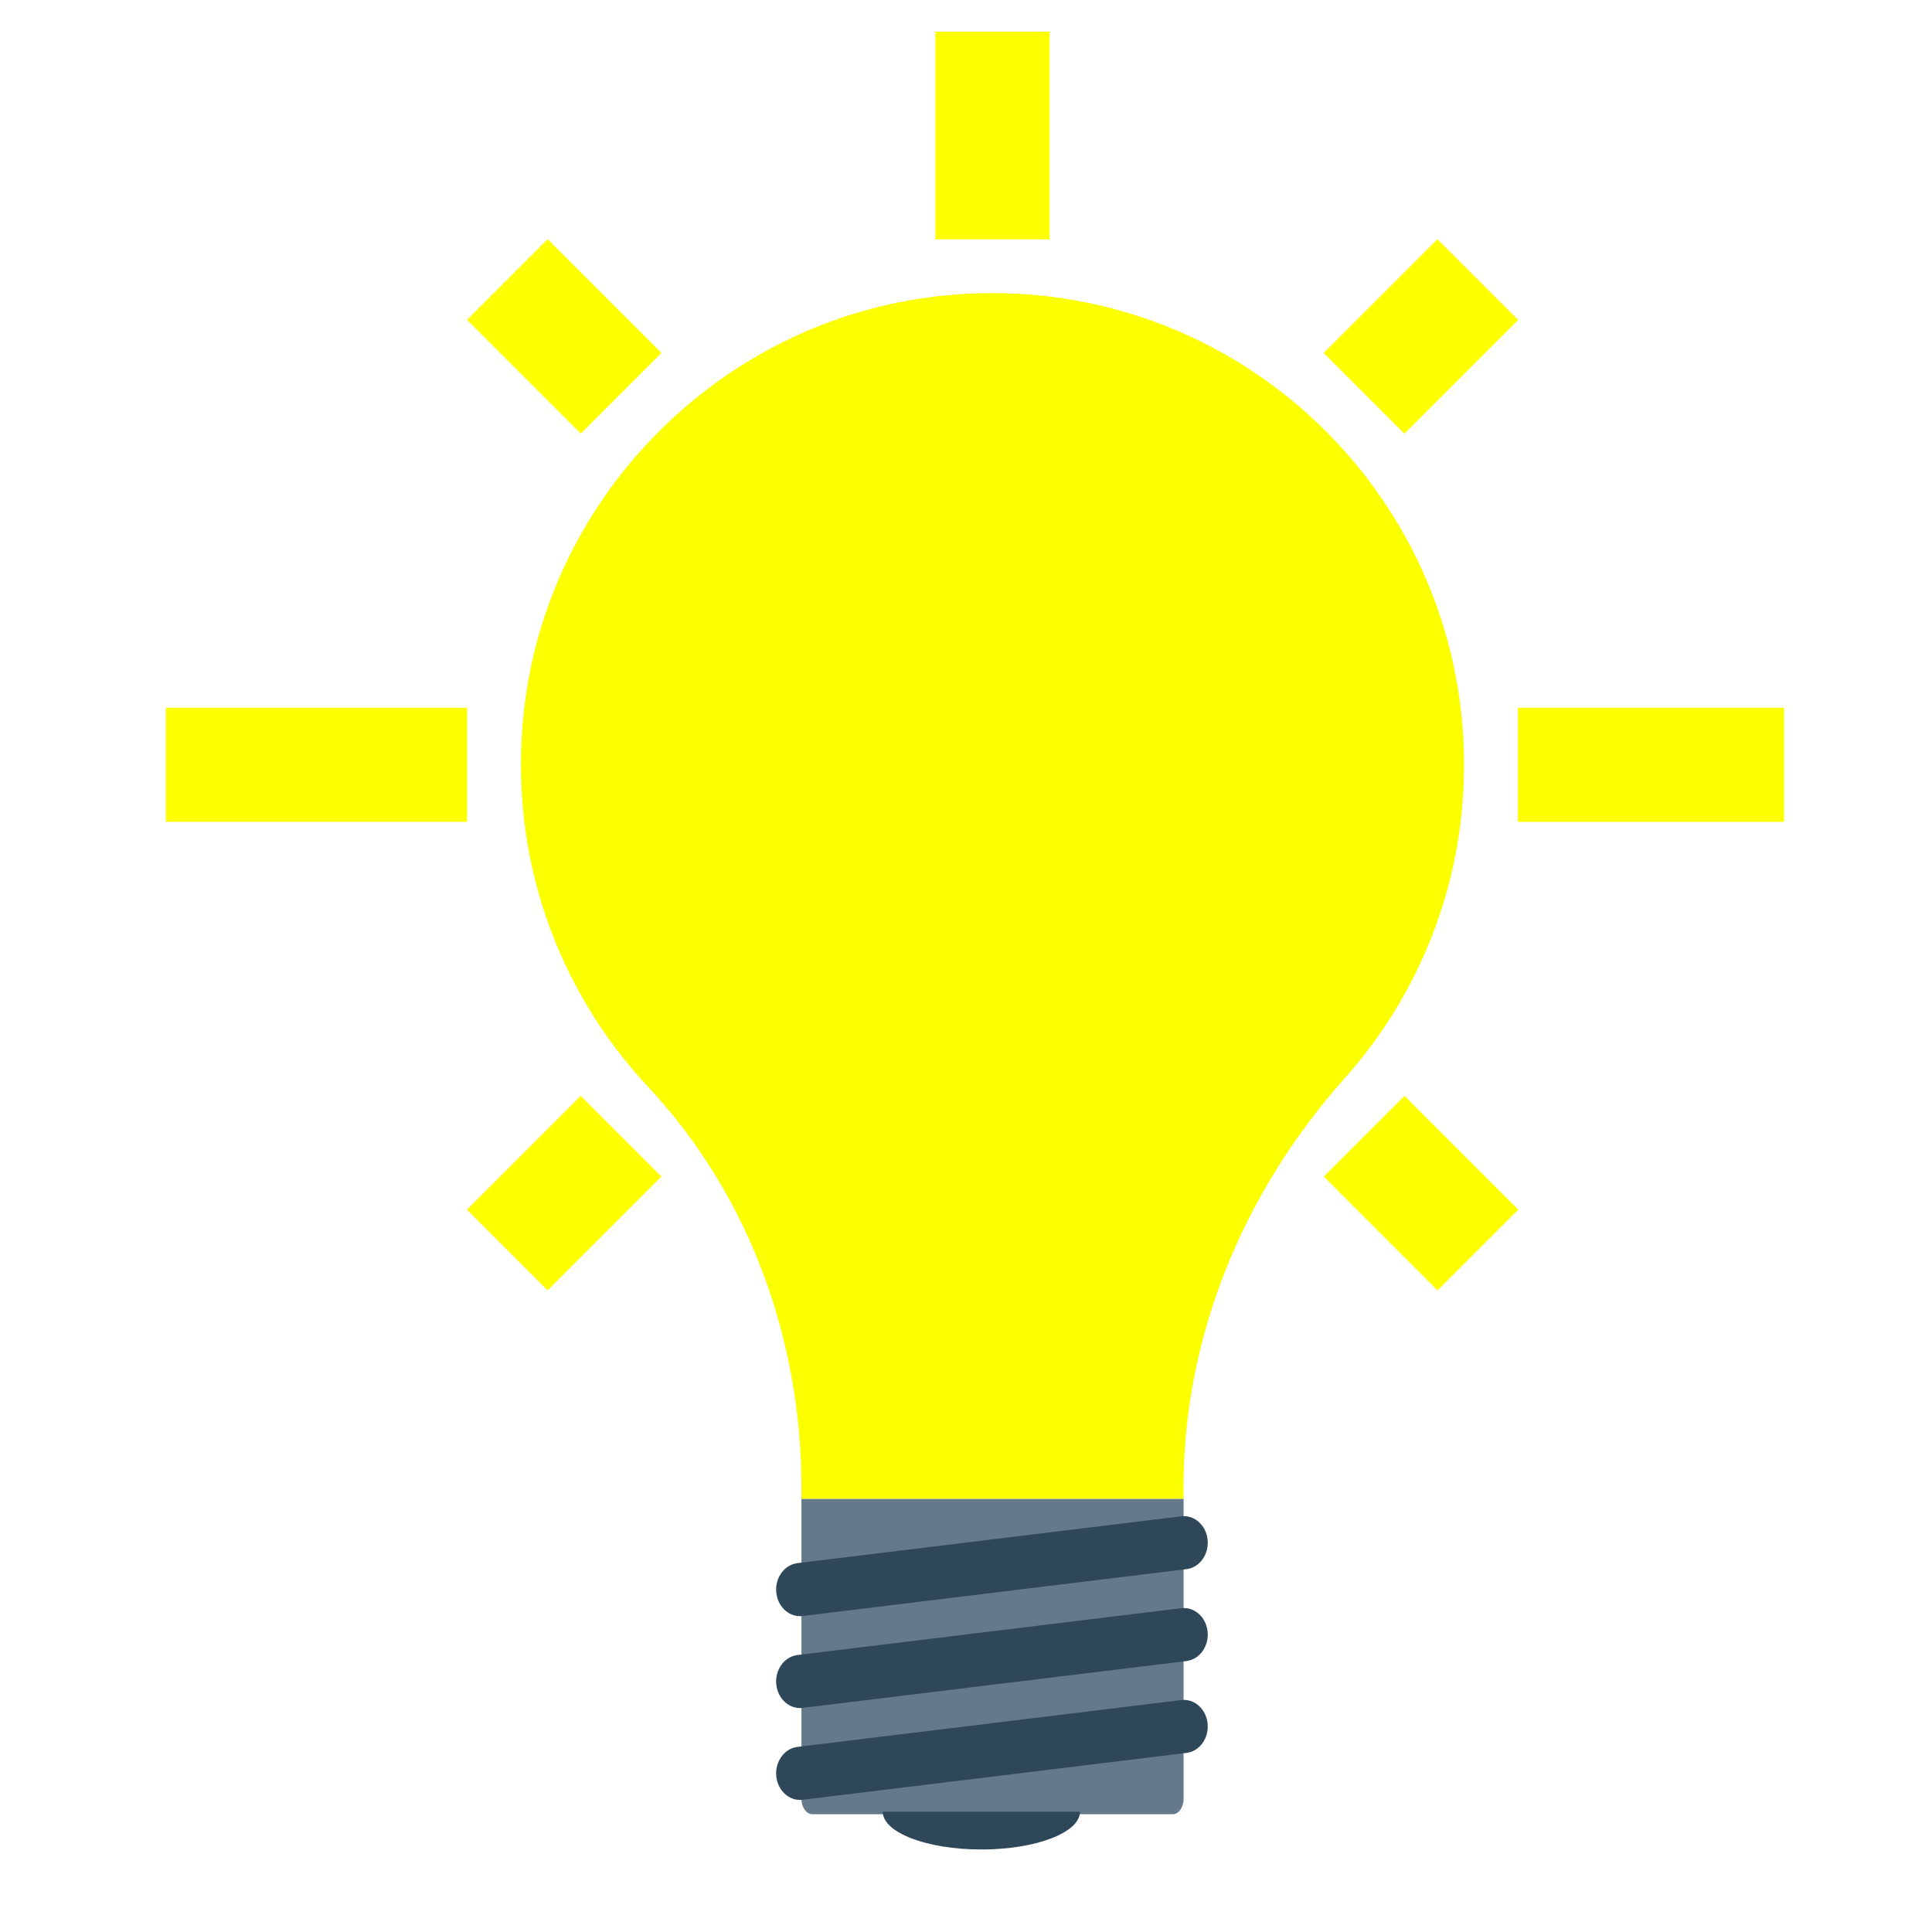
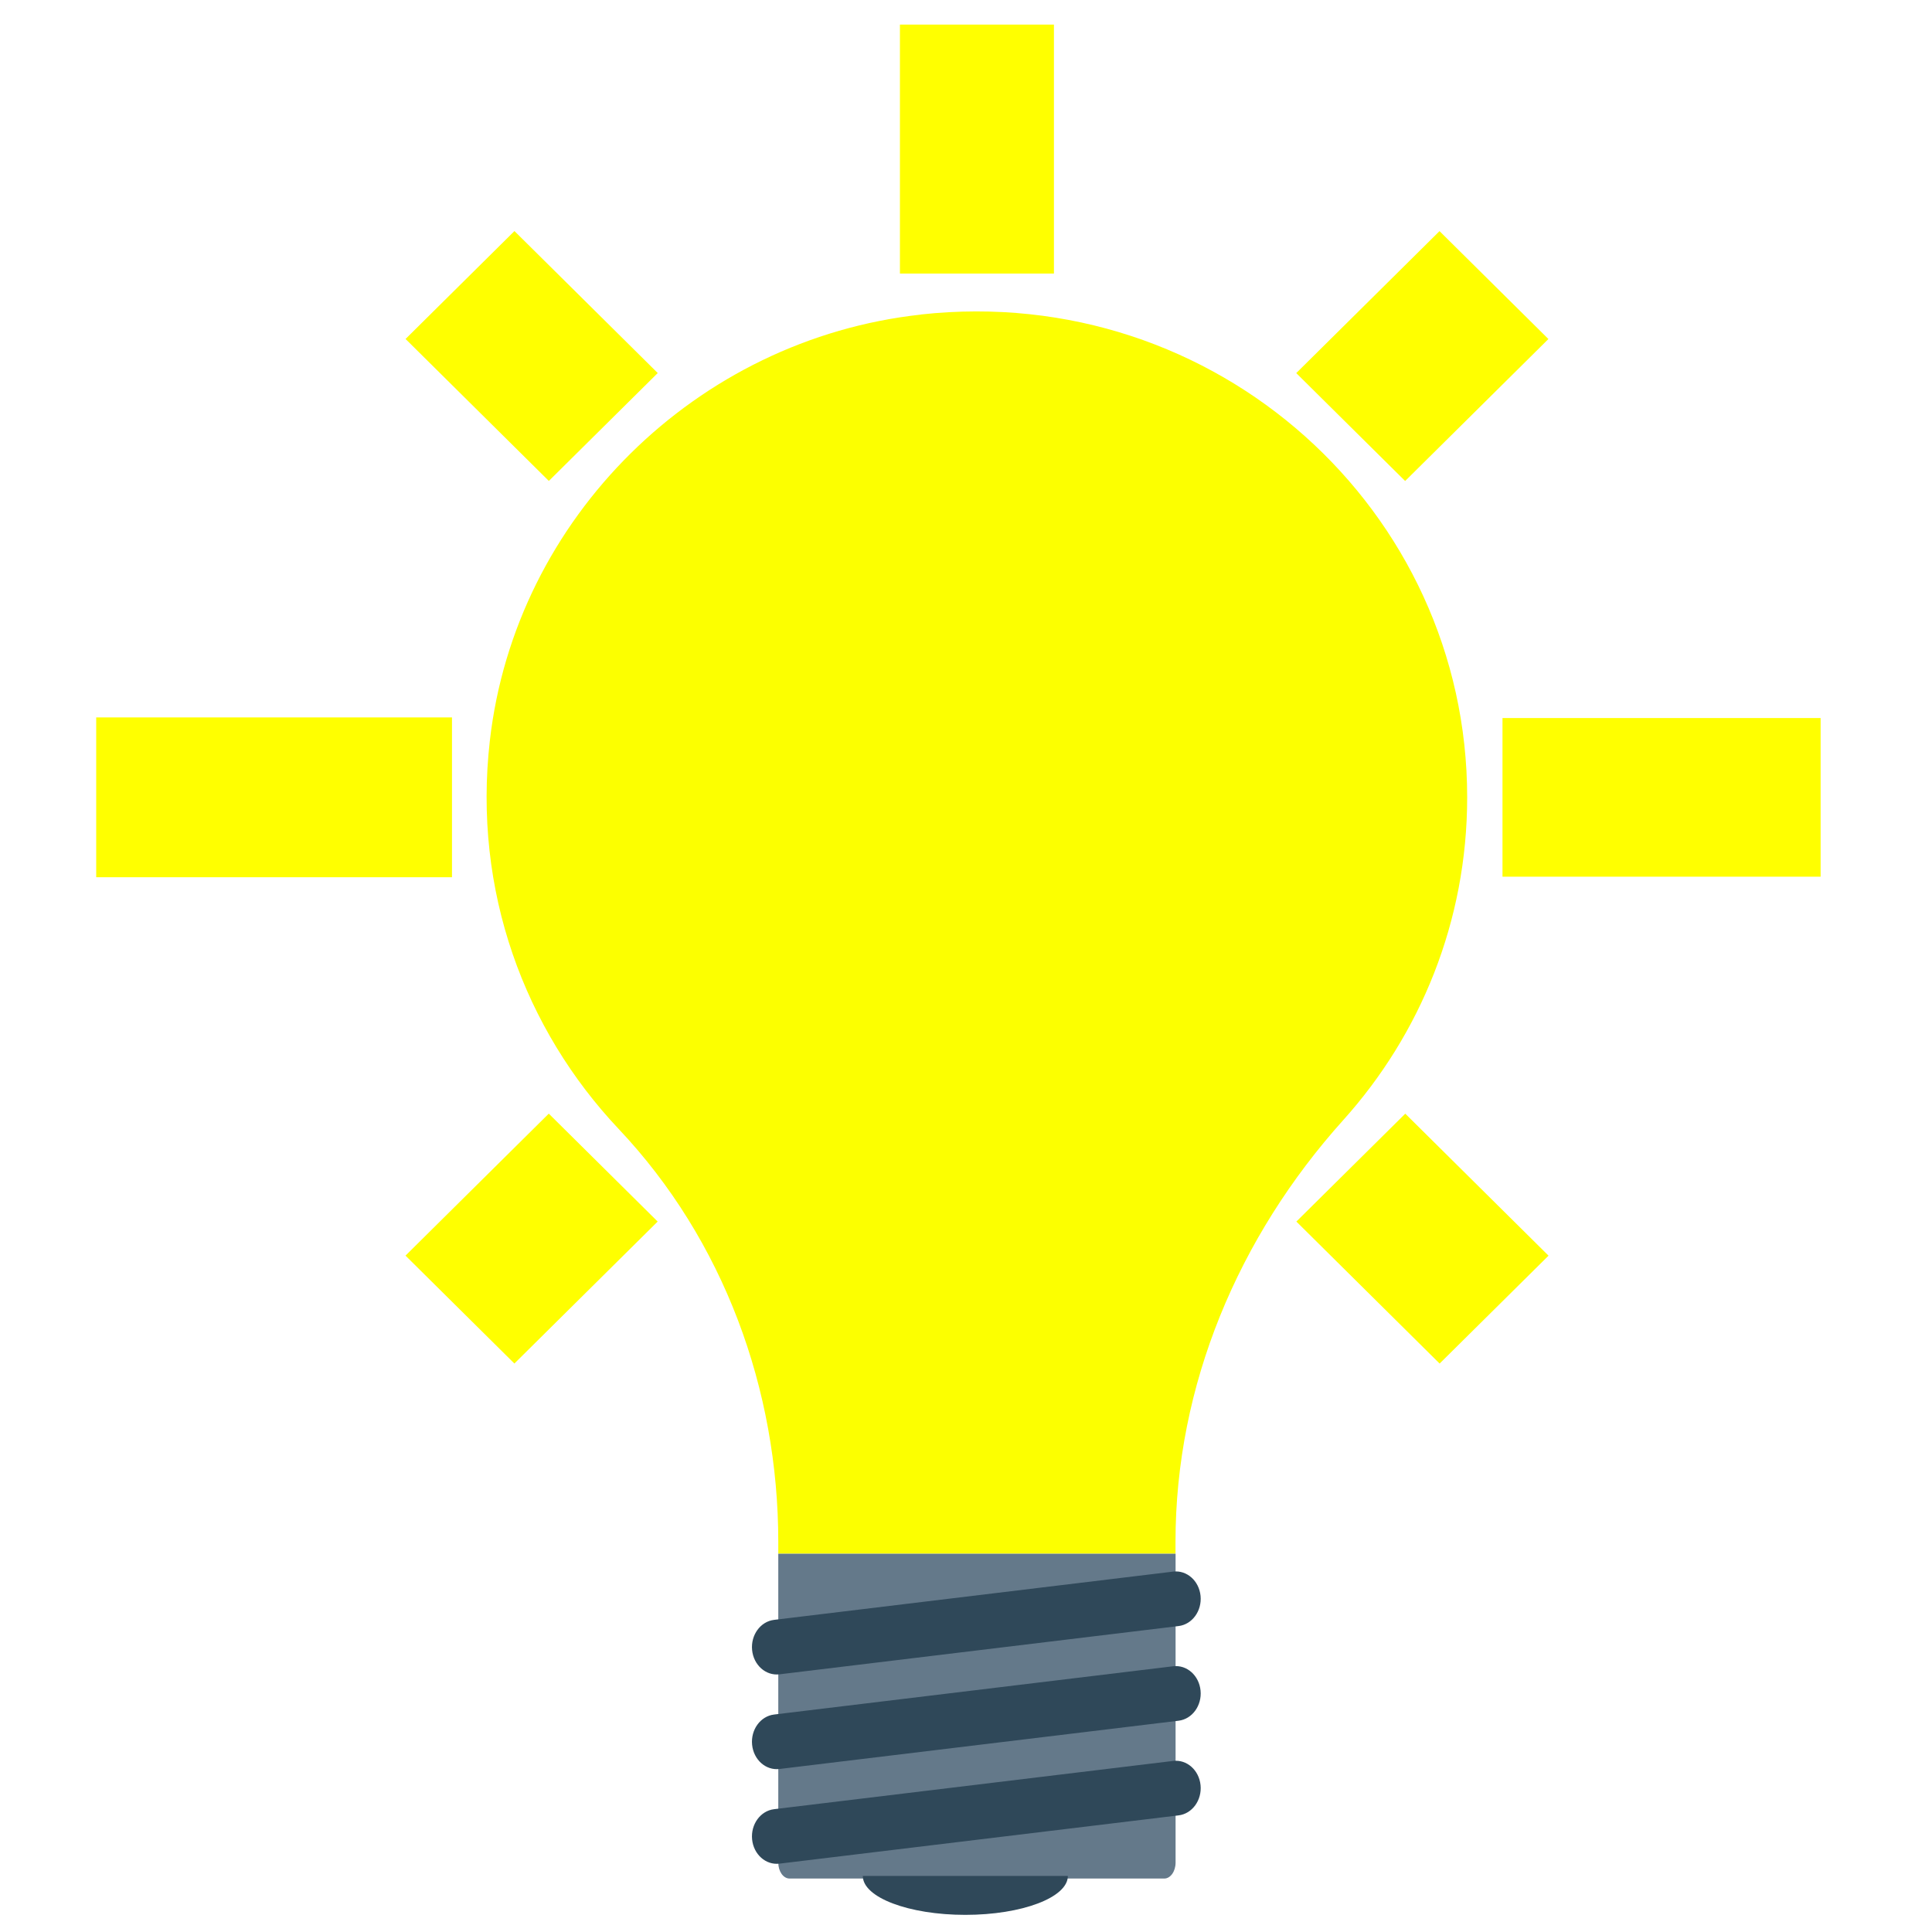
- <svg xmlns="http://www.w3.org/2000/svg" version="1.1" id="Layer_1" viewBox="0 0 24 24" xml:space="preserve" width="24" height="24">
+ <svg xmlns="http://www.w3.org/2000/svg" version="1.1" id="Layer_1" viewBox="0 0 16 16" xml:space="preserve" width="16" height="16">
  <defs id="defs323">
	
	
	
	

	
	
	
	
	
		
	
		
	
		
	
		
</defs>
-   <path style="fill:#fcff00;stroke-width:0.047;fill-opacity:1" d="M 11.662,3.679 C 8.978,3.975 6.814,6.132 6.51,8.815 6.304,10.629 6.928,12.3 8.049,13.499 c 1.256,1.342 1.907,3.141 1.907,4.979 v 0.142 h 4.746 v -0.142 c 0,-1.888 0.749,-3.677 2.005,-5.087 0.921,-1.034 1.48,-2.397 1.48,-3.891 4.1e-5,-3.456 -2.992,-6.212 -6.526,-5.822 z" id="path288" />
-   <rect x="12.09" style="fill:#fcff00;fill-opacity:1;stroke:#ffff00;stroke-width:0.939;stroke-dasharray:none;stroke-opacity:1" width="0.479" height="1.641" id="rect290" y="0.863" />
-   <rect x="19.407" y="9.342" style="fill:#fcff00;fill-opacity:1;stroke:#ffff00;stroke-width:1.101;stroke-dasharray:none;stroke-opacity:1" width="2.205" height="0.317" id="rect292" />
-   <rect x="2.628" y="9.358" style="fill:#fcff00;fill-opacity:1;stroke:#ffff00;stroke-width:1.134;stroke-dasharray:none;stroke-opacity:1" width="2.608" height="0.284" id="rect294" />
-   <rect x="-10.056" y="-15.676" transform="rotate(135)" style="fill:#fcff00;fill-opacity:1;stroke:#ffff00;stroke-width:0.939;stroke-dasharray:none;stroke-opacity:1" width="1.06" height="0.479" id="rect296" />
-   <rect x="4.994" y="-15.675" transform="rotate(135)" style="fill:#fcff00;fill-opacity:1;stroke:#ffff00;stroke-width:0.939;stroke-dasharray:none;stroke-opacity:1" width="1.06" height="0.479" id="rect298" />
-   <rect x="-2.245" y="-23.492" transform="rotate(135.0081)" style="fill:#fcff00;fill-opacity:1;stroke:#ffff00;stroke-width:0.939;stroke-dasharray:none;stroke-opacity:1" width="0.479" height="1.06" id="rect300" />
-   <rect x="-2.241" y="-8.441" transform="rotate(135)" style="fill:#fcff00;fill-opacity:1;stroke:#ffff00;stroke-width:0.939;stroke-dasharray:none;stroke-opacity:1" width="0.479" height="1.06" id="rect302" />
-   <path style="fill:#64798a;stroke-width:0.047" d="M 14.703,18.621 H 9.956 v 3.724 c 0,0.106 0.06,0.192 0.135,0.192 h 4.477 c 0.074,0 0.135,-0.086 0.135,-0.192 v -3.724 z" id="path306" />
-   <g id="g557" transform="matrix(0.04211013,0,0,0.04693859,8.066634,2.059634)" style="stroke-width:1.056">
-     <path style="fill:#2f4859;stroke-width:1.056" d="m 156.921,357.412 -113.252,12.399 c -3.863,0.424 -6.652,3.898 -6.228,7.76 0.423,3.862 3.897,6.651 7.759,6.228 l 113.253,-12.401 c 3.863,-0.422 6.651,-3.898 6.228,-7.76 -0.424,-3.861 -3.898,-6.65 -7.76,-6.226 z" id="path308" />
-     <path style="fill:#2f4859;stroke-width:1.056" d="m 156.921,381.728 -113.253,12.401 c -3.863,0.423 -6.652,3.898 -6.228,7.76 0.423,3.862 3.897,6.651 7.759,6.228 l 113.253,-12.4 c 3.863,-0.423 6.651,-3.898 6.228,-7.76 -0.423,-3.864 -3.897,-6.651 -7.759,-6.229 z" id="path310" />
-     <path style="fill:#2f4859;stroke-width:1.056" d="m 156.921,406.045 -113.252,12.4 c -3.863,0.423 -6.652,3.898 -6.228,7.76 0.423,3.863 3.897,6.651 7.759,6.228 l 113.253,-12.401 c 3.863,-0.422 6.651,-3.898 6.228,-7.76 -0.424,-3.861 -3.898,-6.65 -7.76,-6.227 z" id="path312" />
+   <g id="g321" transform="matrix(0.6931296,0,0,0.6868259,-0.4554255,0.07825146)" style="stroke-width:1.449">
+     <path style="fill:#fcff00;fill-opacity:1;stroke-width:0.068" d="M 11.662,3.679 C 8.978,3.975 6.814,6.132 6.51,8.815 6.304,10.629 6.928,12.3 8.049,13.499 c 1.256,1.342 1.907,3.141 1.907,4.979 v 0.142 h 4.746 v -0.142 c 0,-1.888 0.749,-3.677 2.005,-5.087 0.921,-1.034 1.48,-2.397 1.48,-3.891 4.1e-5,-3.456 -2.992,-6.212 -6.526,-5.822 z" id="path288" />
+     <rect x="12.09" style="fill:#fcff00;fill-opacity:1;stroke:#ffff00;stroke-width:1.361;stroke-dasharray:none;stroke-opacity:1" width="0.479" height="1.641" id="rect290" y="0.863" />
+     <rect x="19.407" y="9.342" style="fill:#fcff00;fill-opacity:1;stroke:#ffff00;stroke-width:1.596;stroke-dasharray:none;stroke-opacity:1" width="2.205" height="0.317" id="rect292" />
+     <rect x="2.628" y="9.358" style="fill:#fcff00;fill-opacity:1;stroke:#ffff00;stroke-width:1.643;stroke-dasharray:none;stroke-opacity:1" width="2.608" height="0.284" id="rect294" />
+     <rect x="-10.056" y="-15.676" transform="rotate(135)" style="fill:#fcff00;fill-opacity:1;stroke:#ffff00;stroke-width:1.361;stroke-dasharray:none;stroke-opacity:1" width="1.06" height="0.479" id="rect296" />
+     <rect x="4.994" y="-15.675" transform="rotate(135)" style="fill:#fcff00;fill-opacity:1;stroke:#ffff00;stroke-width:1.361;stroke-dasharray:none;stroke-opacity:1" width="1.06" height="0.479" id="rect298" />
+     <rect x="-2.245" y="-23.492" transform="rotate(135.0081)" style="fill:#fcff00;fill-opacity:1;stroke:#ffff00;stroke-width:1.361;stroke-dasharray:none;stroke-opacity:1" width="0.479" height="1.06" id="rect300" />
+     <rect x="-2.241" y="-8.441" transform="rotate(135)" style="fill:#fcff00;fill-opacity:1;stroke:#ffff00;stroke-width:1.361;stroke-dasharray:none;stroke-opacity:1" width="0.479" height="1.06" id="rect302" />
+     <path style="fill:#64798a;stroke-width:0.068" d="M 14.703,18.621 H 9.956 v 3.724 c 0,0.106 0.06,0.192 0.135,0.192 h 4.477 c 0.074,0 0.135,-0.086 0.135,-0.192 v -3.724 z" id="path306" />
+     <g id="g557" transform="matrix(0.04211013,0,0,0.04693859,8.066634,2.059634)" style="stroke-width:1.53">
+       <path style="fill:#2f4859;stroke-width:1.53" d="m 156.921,357.412 -113.252,12.399 c -3.863,0.424 -6.652,3.898 -6.228,7.76 0.423,3.862 3.897,6.651 7.759,6.228 l 113.253,-12.401 c 3.863,-0.422 6.651,-3.898 6.228,-7.76 -0.424,-3.861 -3.898,-6.65 -7.76,-6.226 z" id="path308" />
+       <path style="fill:#2f4859;stroke-width:1.53" d="m 156.921,381.728 -113.253,12.401 c -3.863,0.423 -6.652,3.898 -6.228,7.76 0.423,3.862 3.897,6.651 7.759,6.228 l 113.253,-12.4 c 3.863,-0.423 6.651,-3.898 6.228,-7.76 -0.423,-3.864 -3.897,-6.651 -7.759,-6.229 z" id="path310" />
+       <path style="fill:#2f4859;stroke-width:1.53" d="m 156.921,406.045 -113.252,12.4 c -3.863,0.423 -6.652,3.898 -6.228,7.76 0.423,3.863 3.897,6.651 7.759,6.228 l 113.253,-12.401 c 3.863,-0.422 6.651,-3.898 6.228,-7.76 -0.424,-3.861 -3.898,-6.65 -7.76,-6.227 z" id="path312" />
+     </g>
+     <path style="fill:#2f4859;stroke-width:0.068" d="m 10.966,22.506 c 0,0.259 0.548,0.469 1.225,0.469 0.677,0 1.225,-0.21 1.225,-0.469 z" id="path314" />
  </g>
-   <path style="fill:#2f4859;stroke-width:0.047" d="m 10.966,22.506 c 0,0.259 0.548,0.469 1.225,0.469 0.677,0 1.225,-0.21 1.225,-0.469 z" id="path314" />
</svg>
